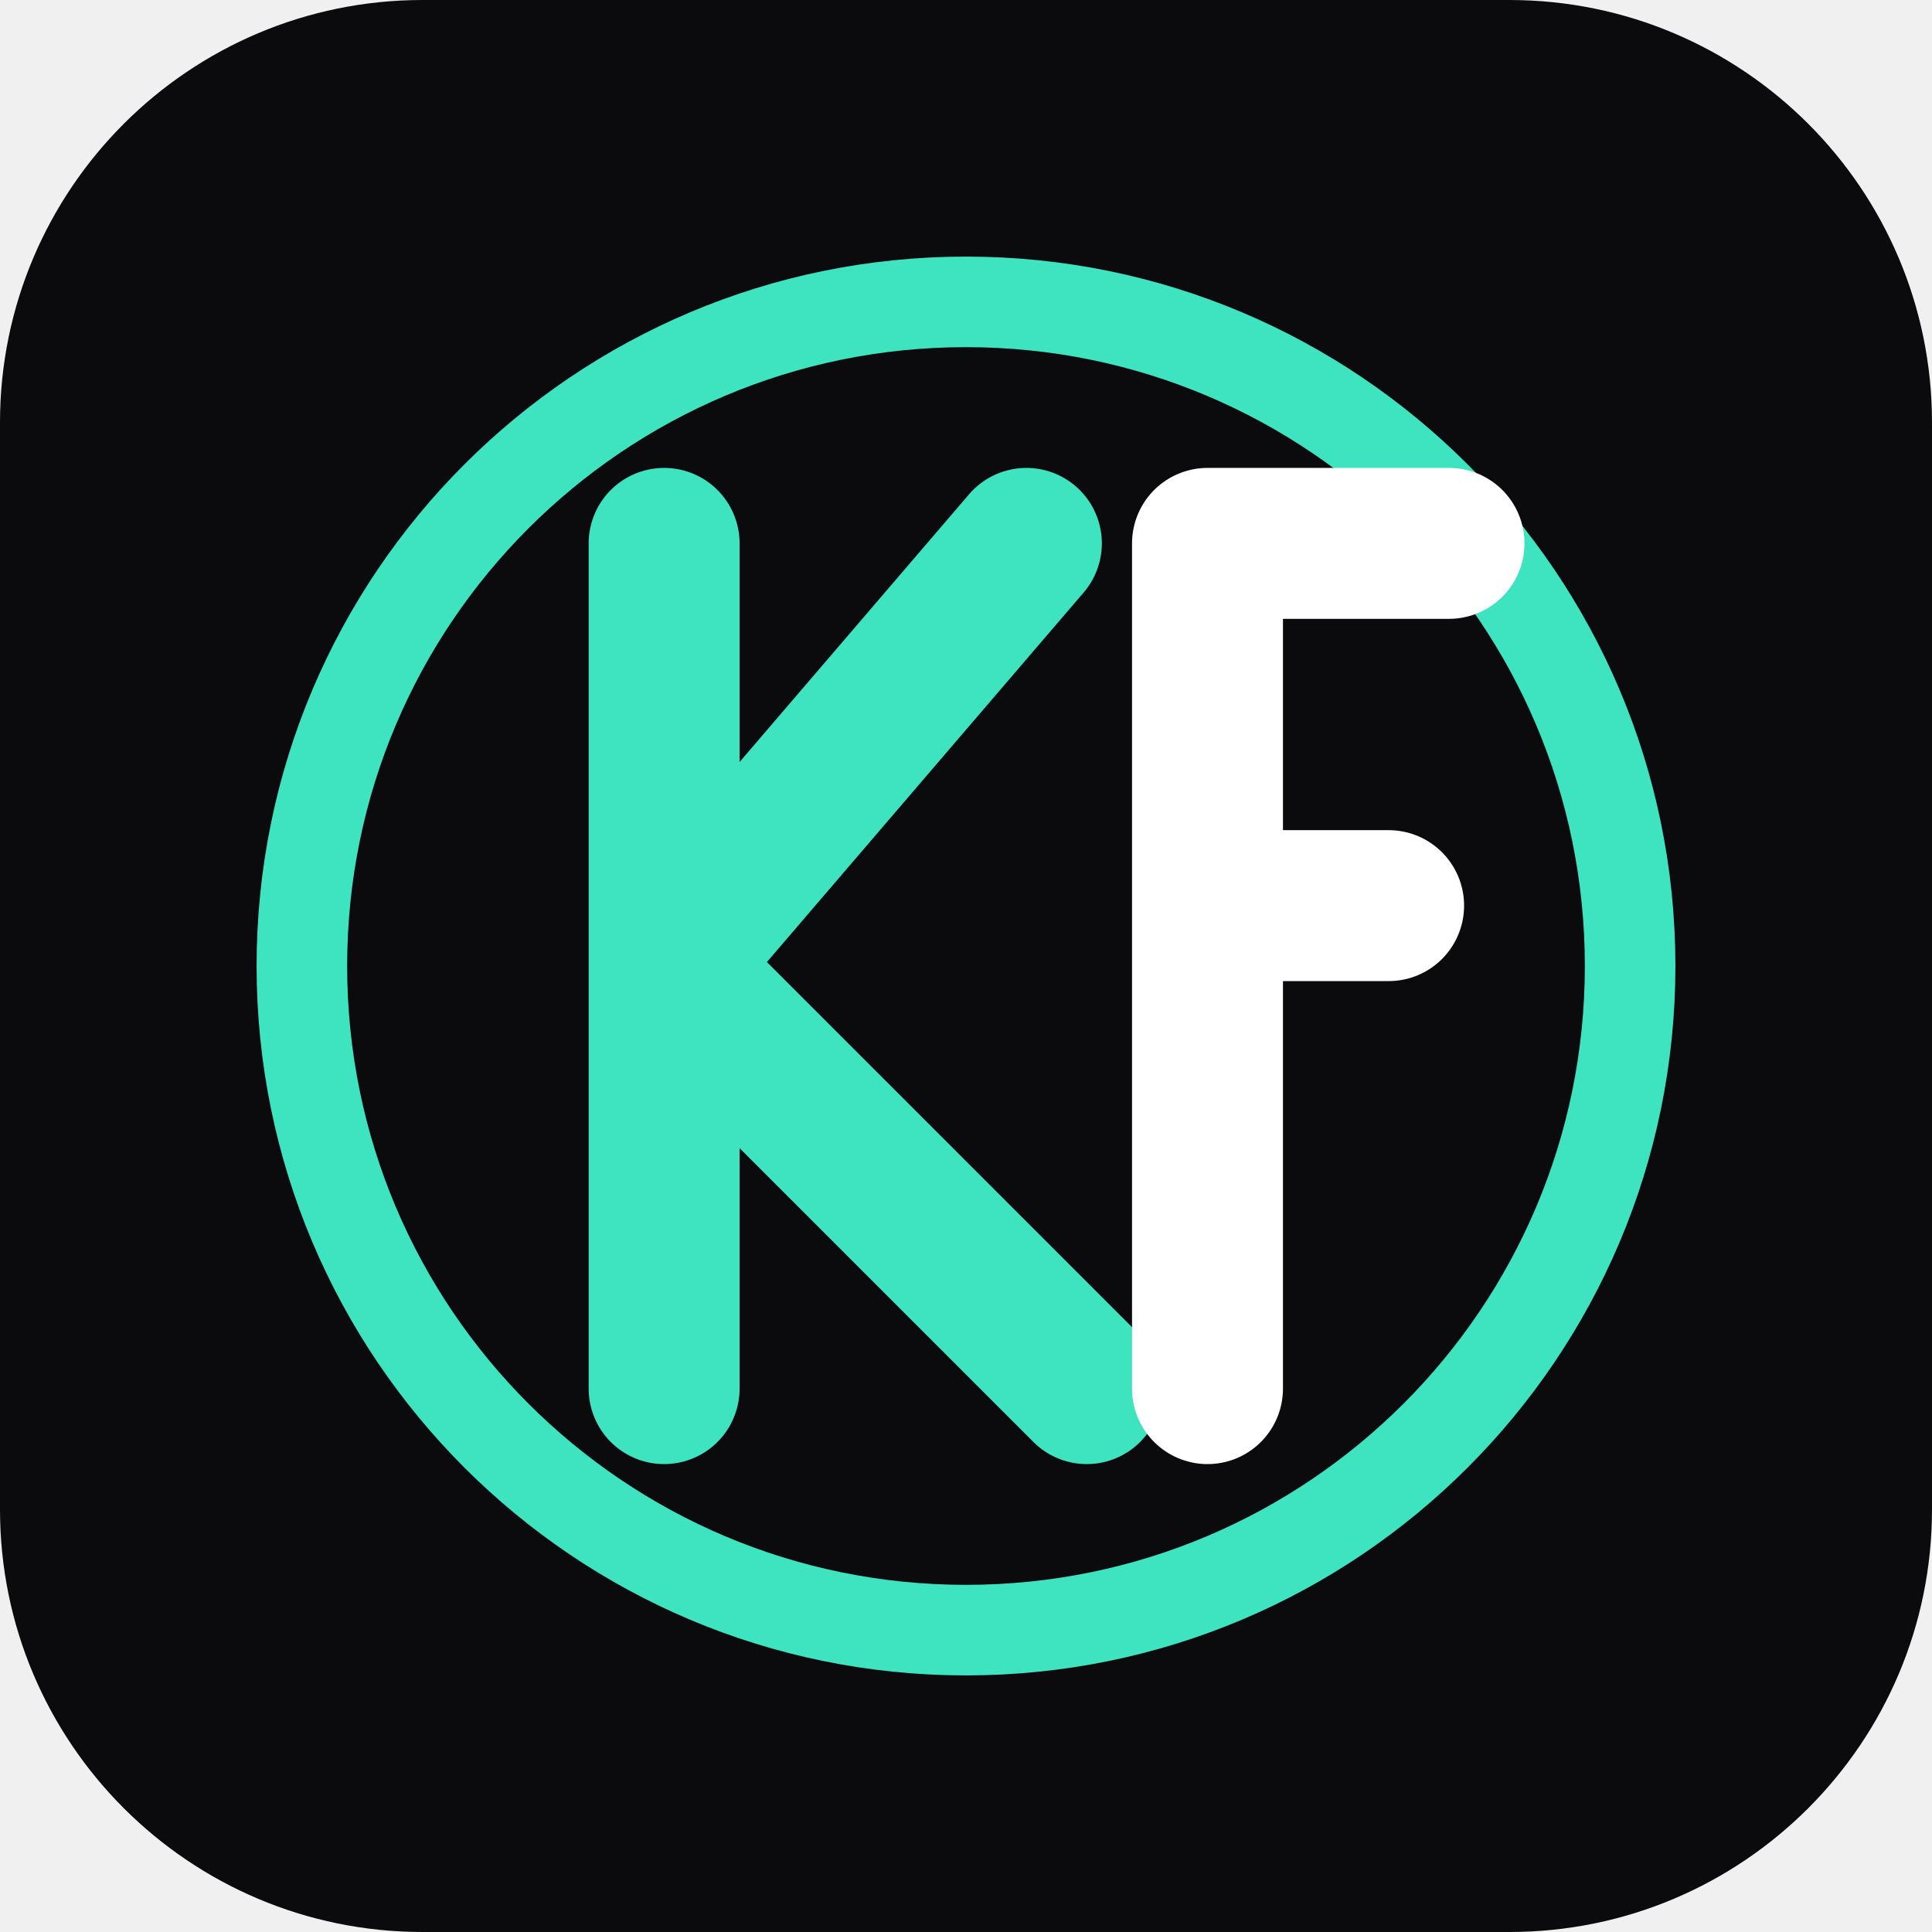
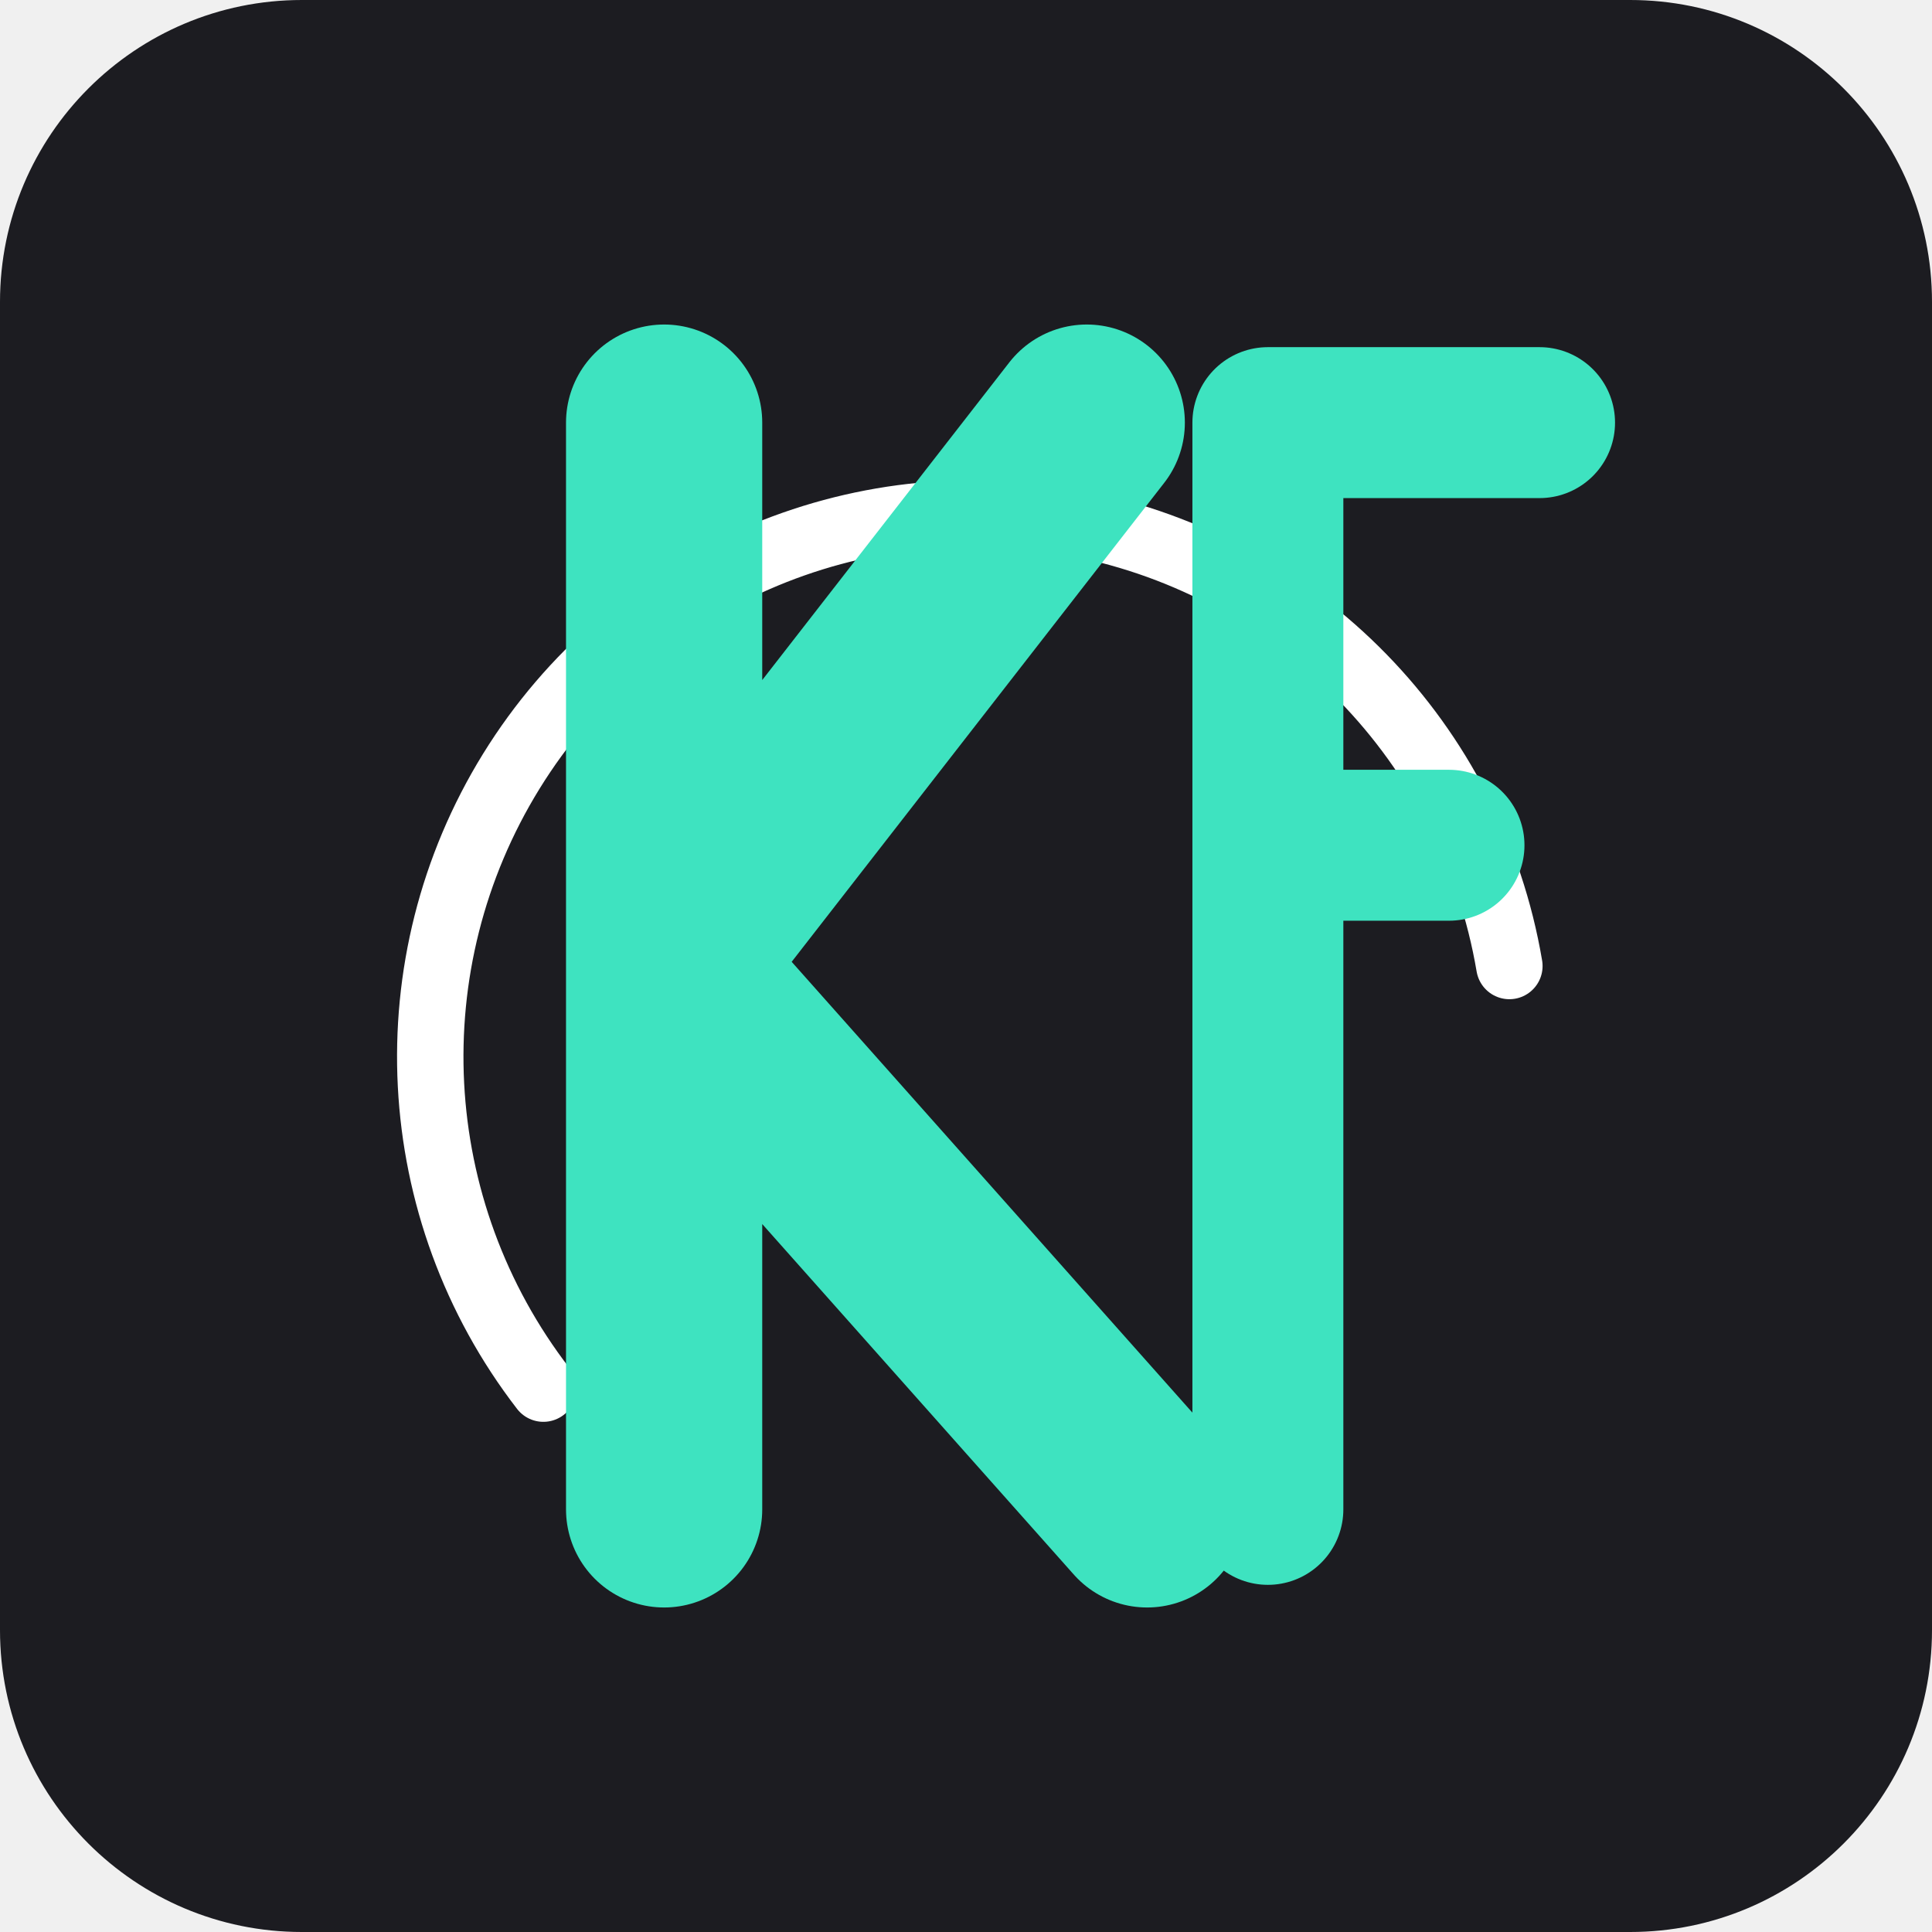
<svg xmlns="http://www.w3.org/2000/svg" viewBox="0 0 64 64">
-   <rect width="64" height="64" rx="14" fill="#0B0B0D" />
-   <circle cx="32" cy="32" r="22" fill="none" stroke="#3EE3C0" stroke-width="3" />
-   <path d="M22 18v28M22 32l12-14M22 32l14 14" fill="none" stroke="#3EE3C0" stroke-width="5" stroke-linecap="round" stroke-linejoin="round" />
-   <path d="M40 18v28M40 18h8M40 30h6" fill="none" stroke="#fff" stroke-width="5" stroke-linecap="round" />
+   <rect width="64" height="64" rx="10" fill="#1C1C21" />
+   <path d="M18 46 A18 18 0 1 1 50 32" fill="none" stroke="#fff" stroke-width="2.2" stroke-linecap="round" />
+   <path d="M22 14v36M22 32l14-18M22 32l16 18" fill="none" stroke="#3EE3C0" stroke-width="6.5" stroke-linecap="round" stroke-linejoin="round" />
+   <path d="M42 14h9M42 14v36M42 28h6" fill="none" stroke="#3EE3C0" stroke-width="5" stroke-linecap="round" />
</svg>
